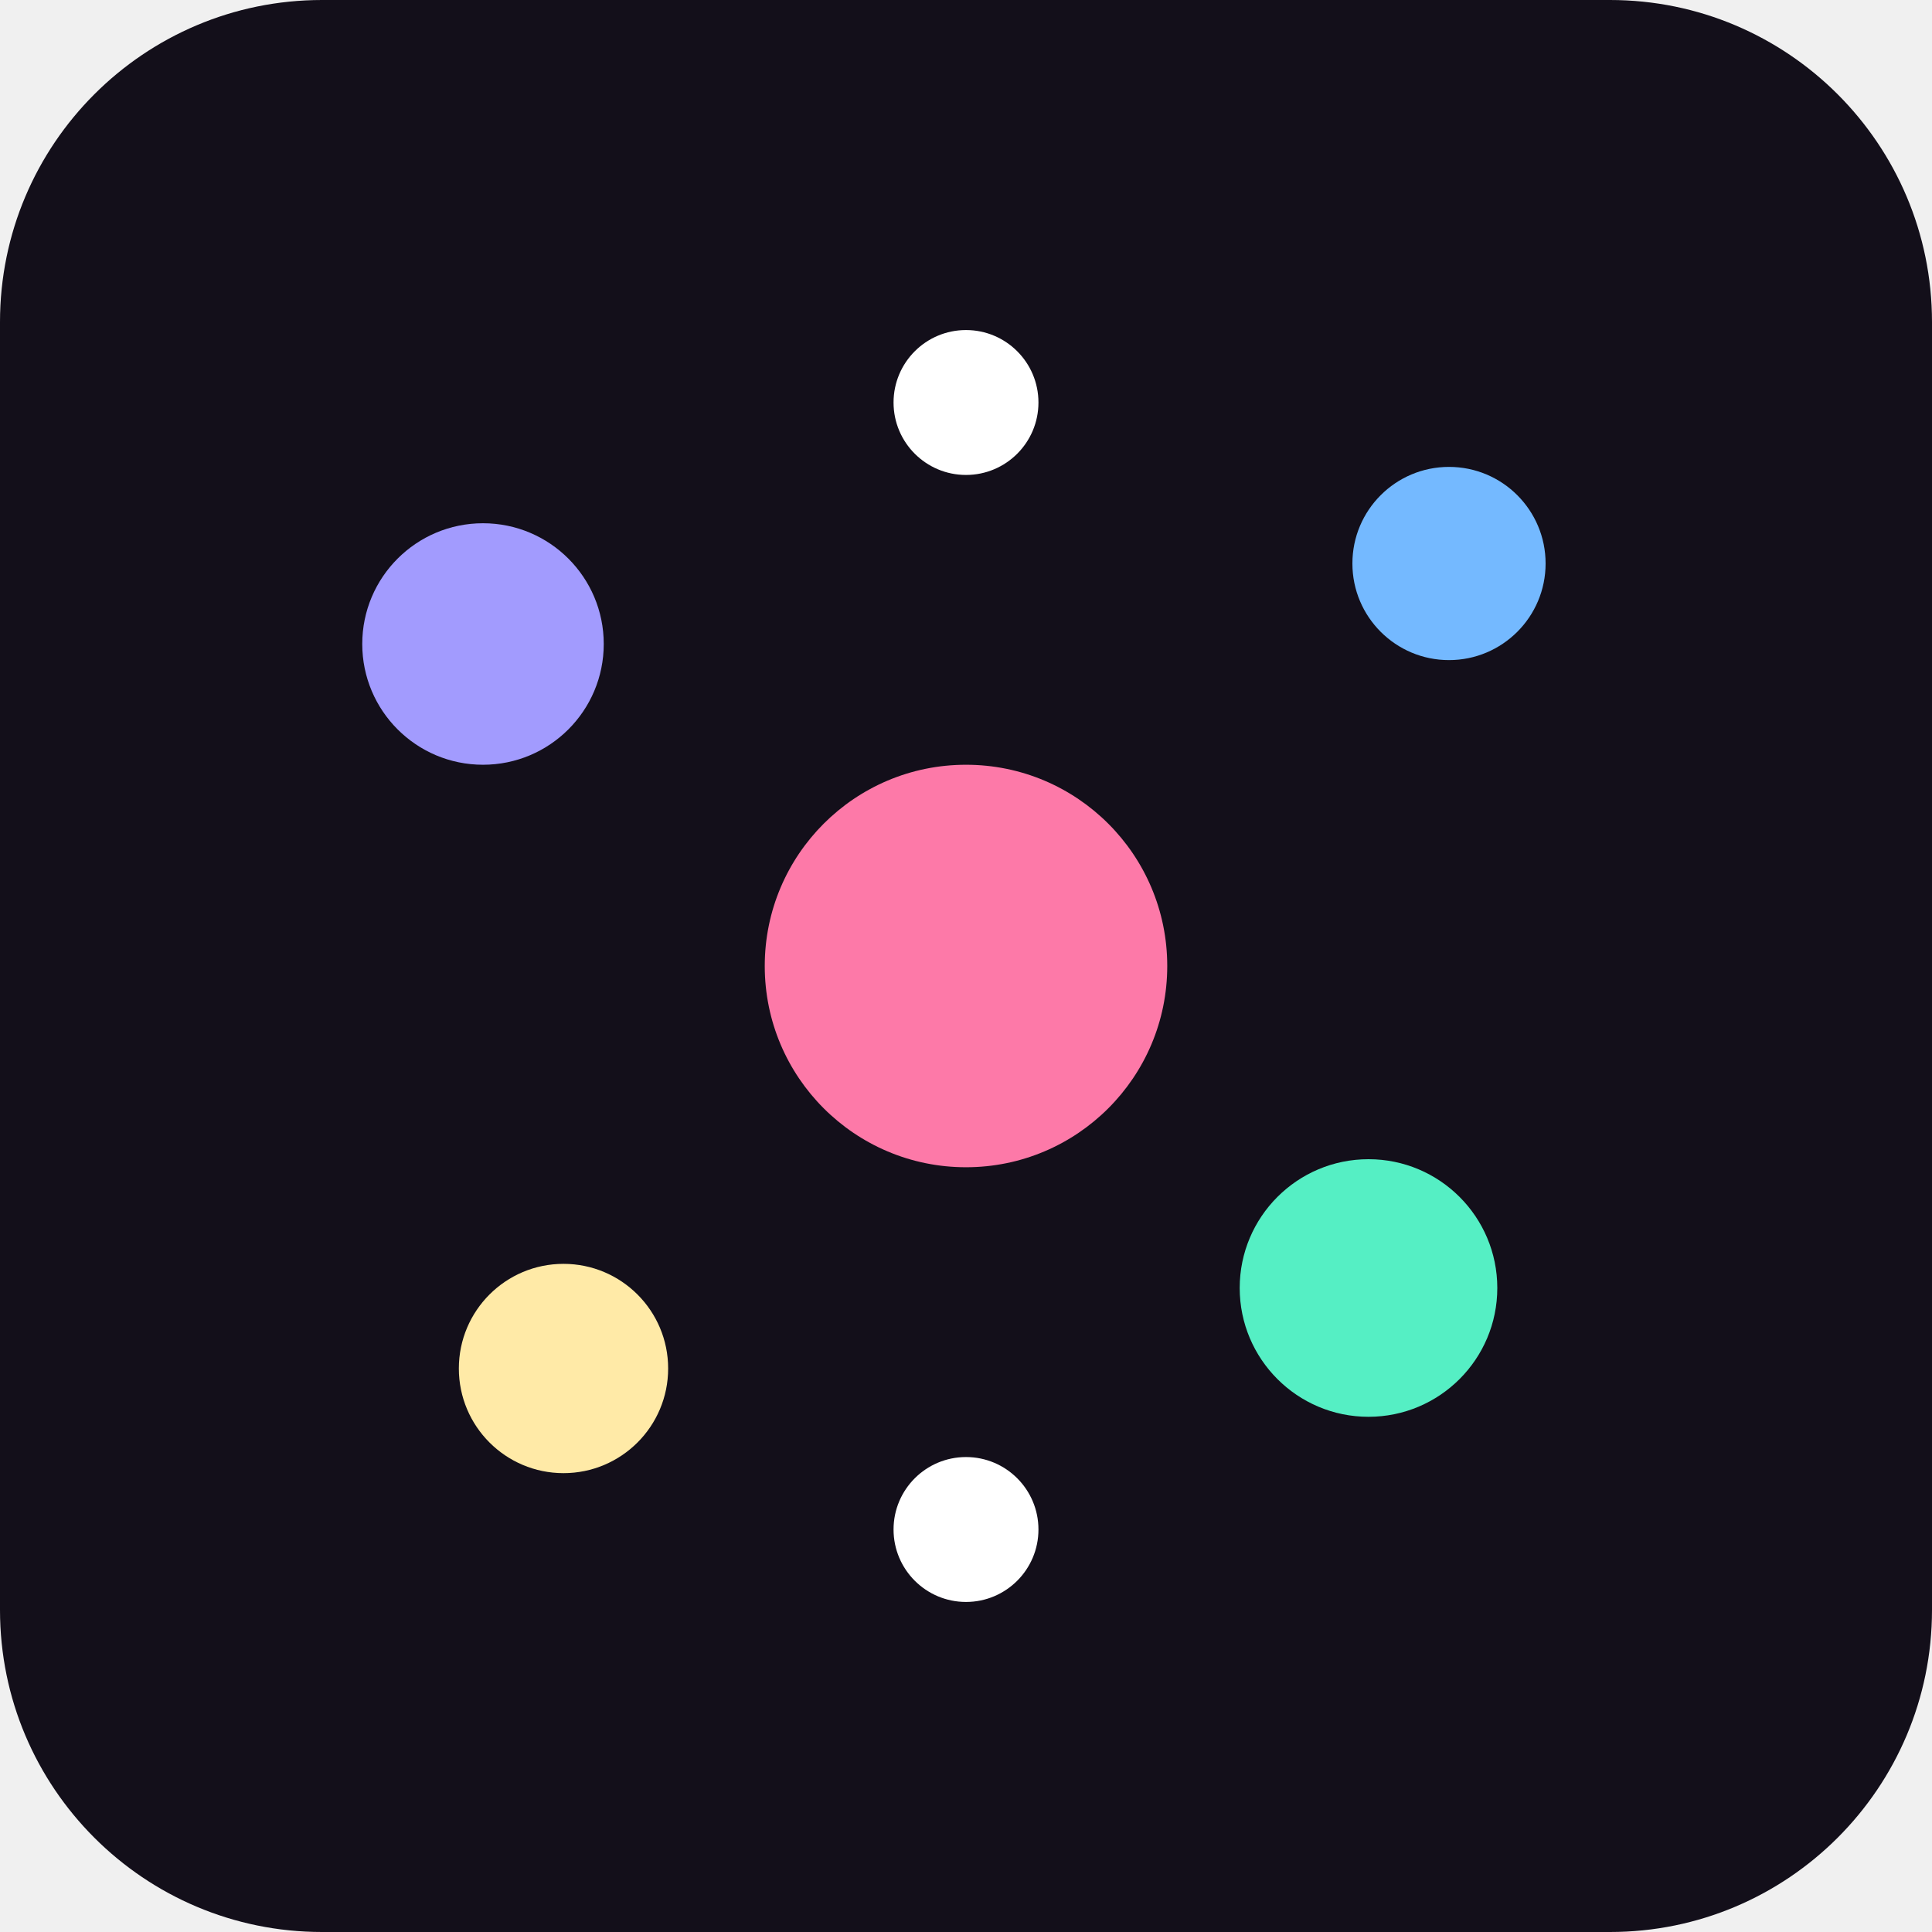
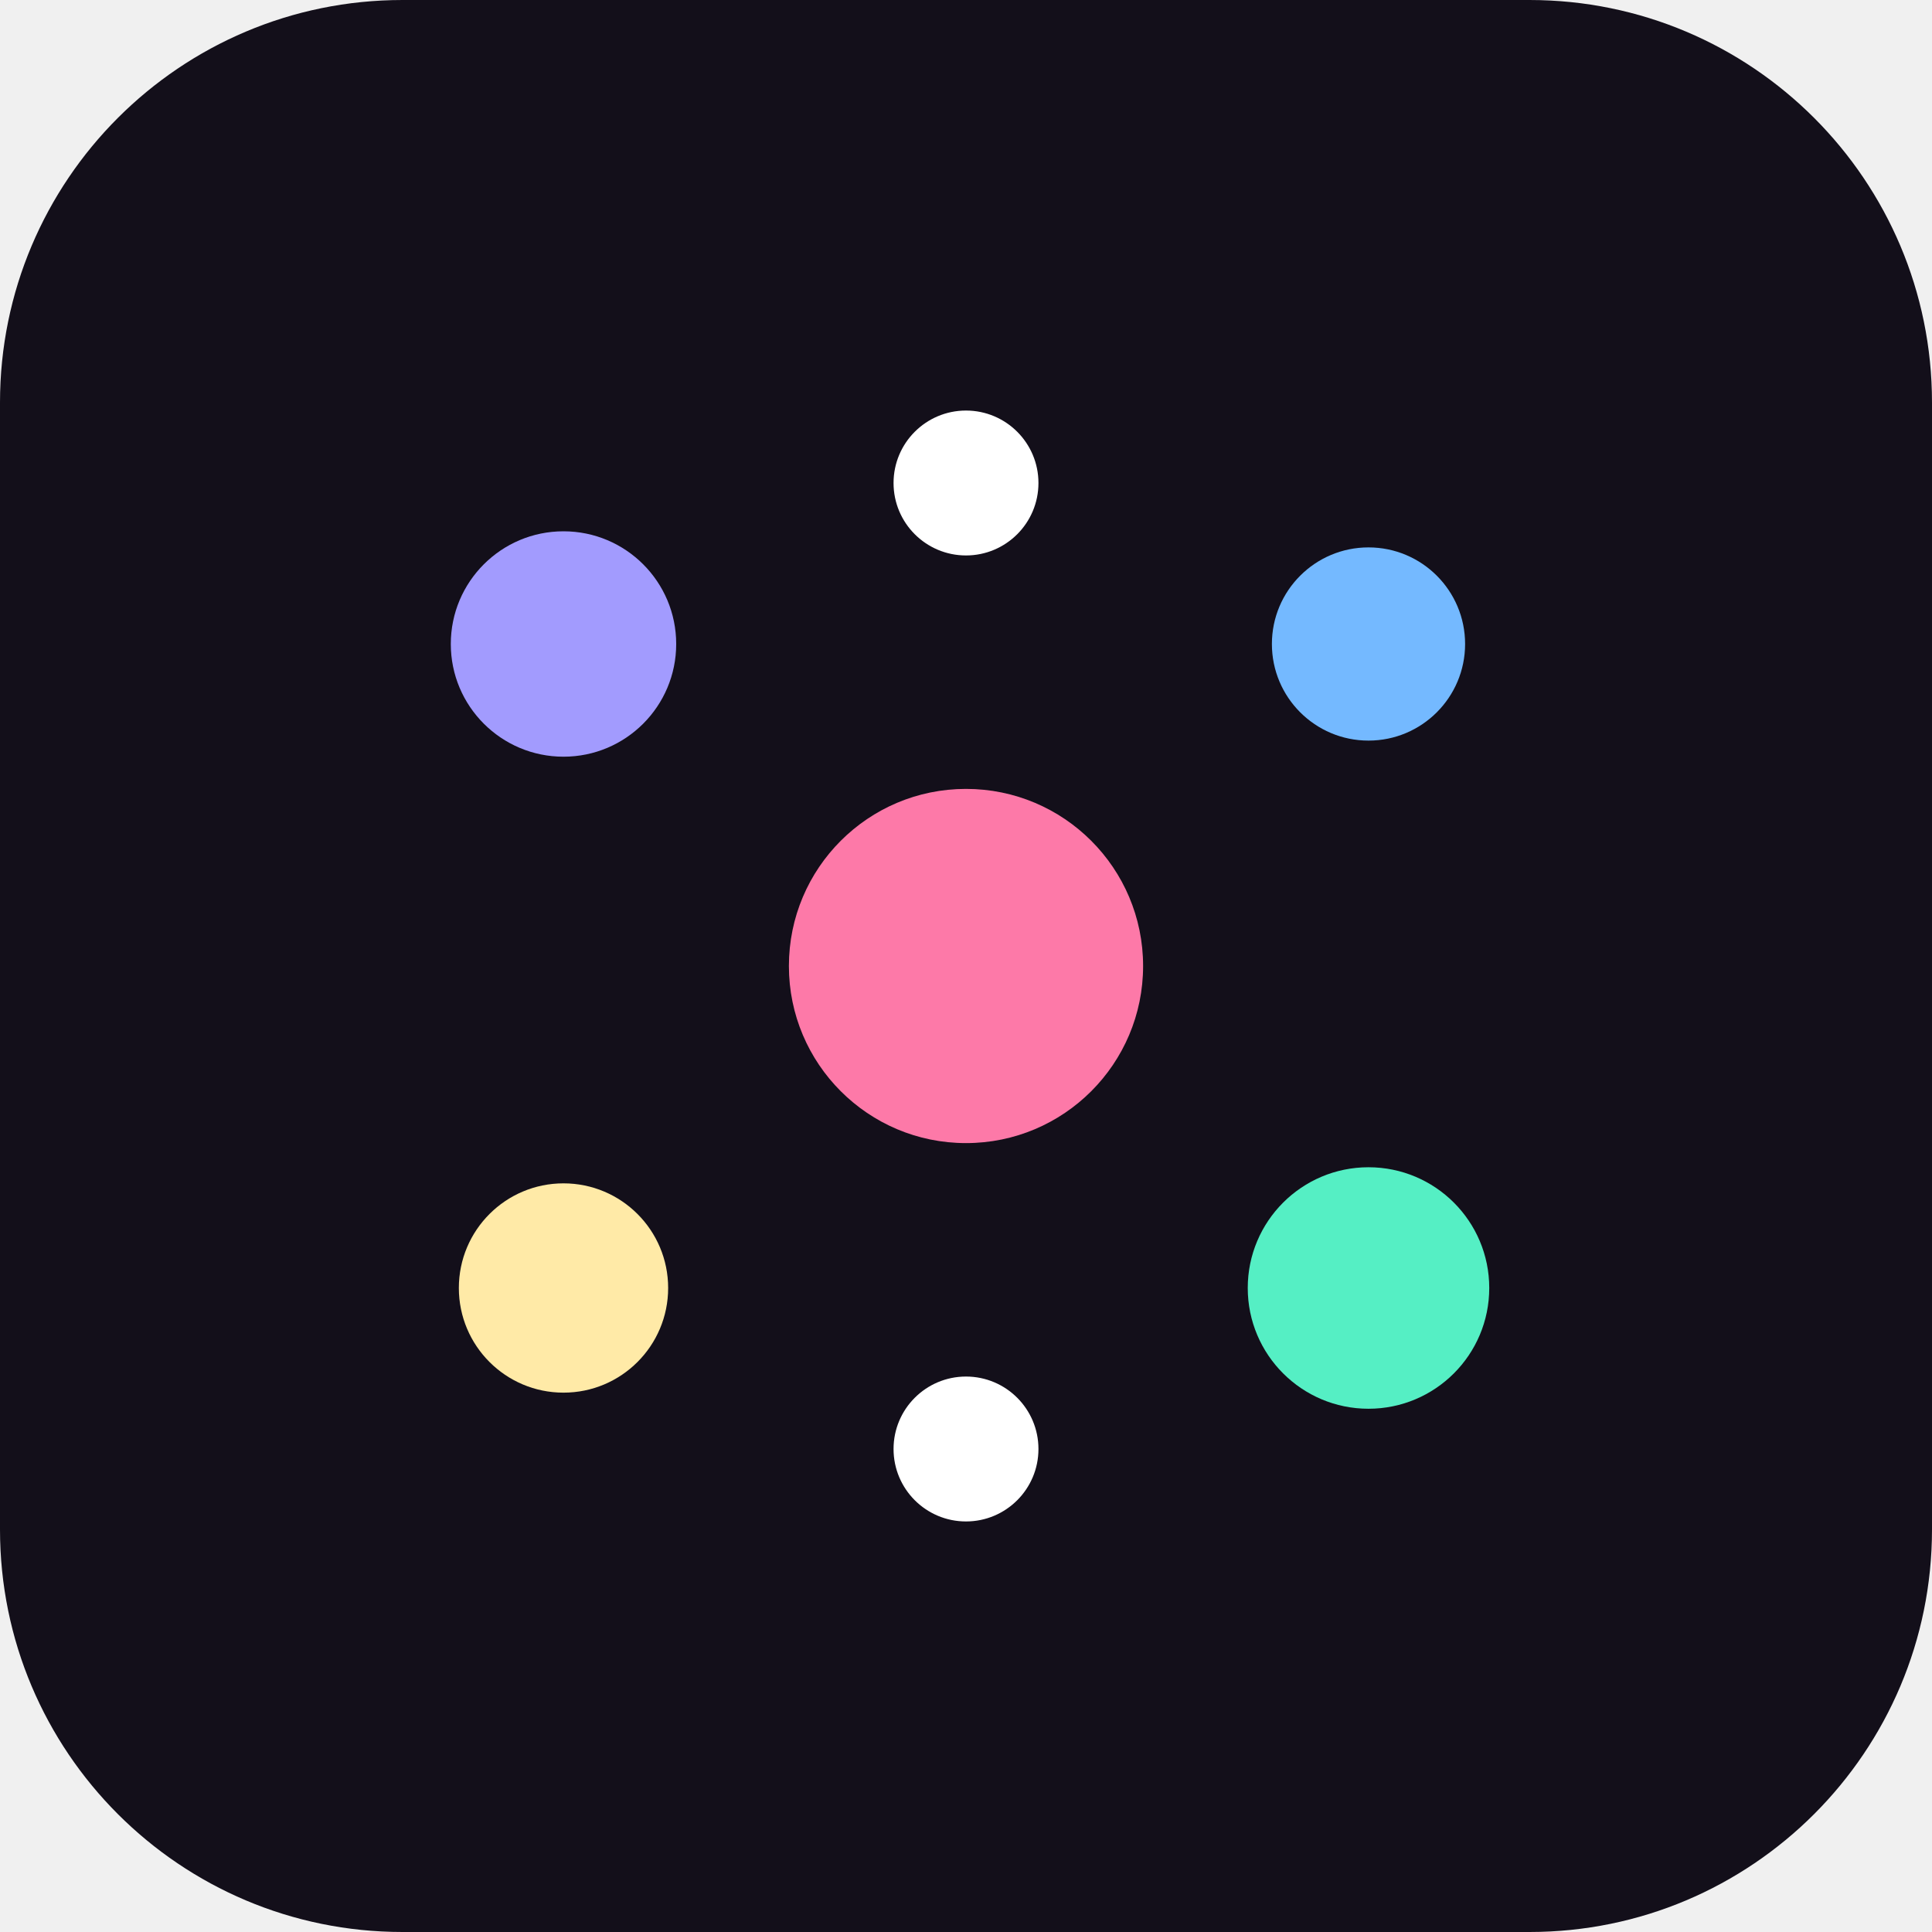
<svg xmlns="http://www.w3.org/2000/svg" viewBox="0 0 24 24" role="img" aria-label="Magic Particles">
-   <rect width="24" height="24" rx="4" fill="#130f1a" />
-   <circle cx="12" cy="12" r="2.5" fill="#fd79a8" />
-   <circle cx="6" cy="8" r="1.5" fill="#a29bfe" />
-   <circle cx="18" cy="7" r="1.2" fill="#74b9ff" />
-   <circle cx="7" cy="17" r="1.3" fill="#ffeaa7" />
-   <circle cx="17" cy="16" r="1.6" fill="#55efc4" />
-   <circle cx="12" cy="5" r=".9" fill="#fff" />
-   <circle cx="12" cy="19" r=".9" fill="#fff" />
+   <rect width="24" height="24" rx="5" fill="#130f1a" />
+   <circle cx="12" cy="12" r="2.2" fill="#fd79a8" />
+   <circle cx="7" cy="8" r="1.4" fill="#a29bfe" />
+   <circle cx="17" cy="8" r="1.2" fill="#74b9ff" />
+   <circle cx="7" cy="16" r="1.3" fill="#ffeaa7" />
+   <circle cx="17" cy="16" r="1.5" fill="#55efc4" />
+   <circle cx="12" cy="6" r="0.9" fill="#fff" />
+   <circle cx="12" cy="18" r="0.9" fill="#fff" />
</svg>
